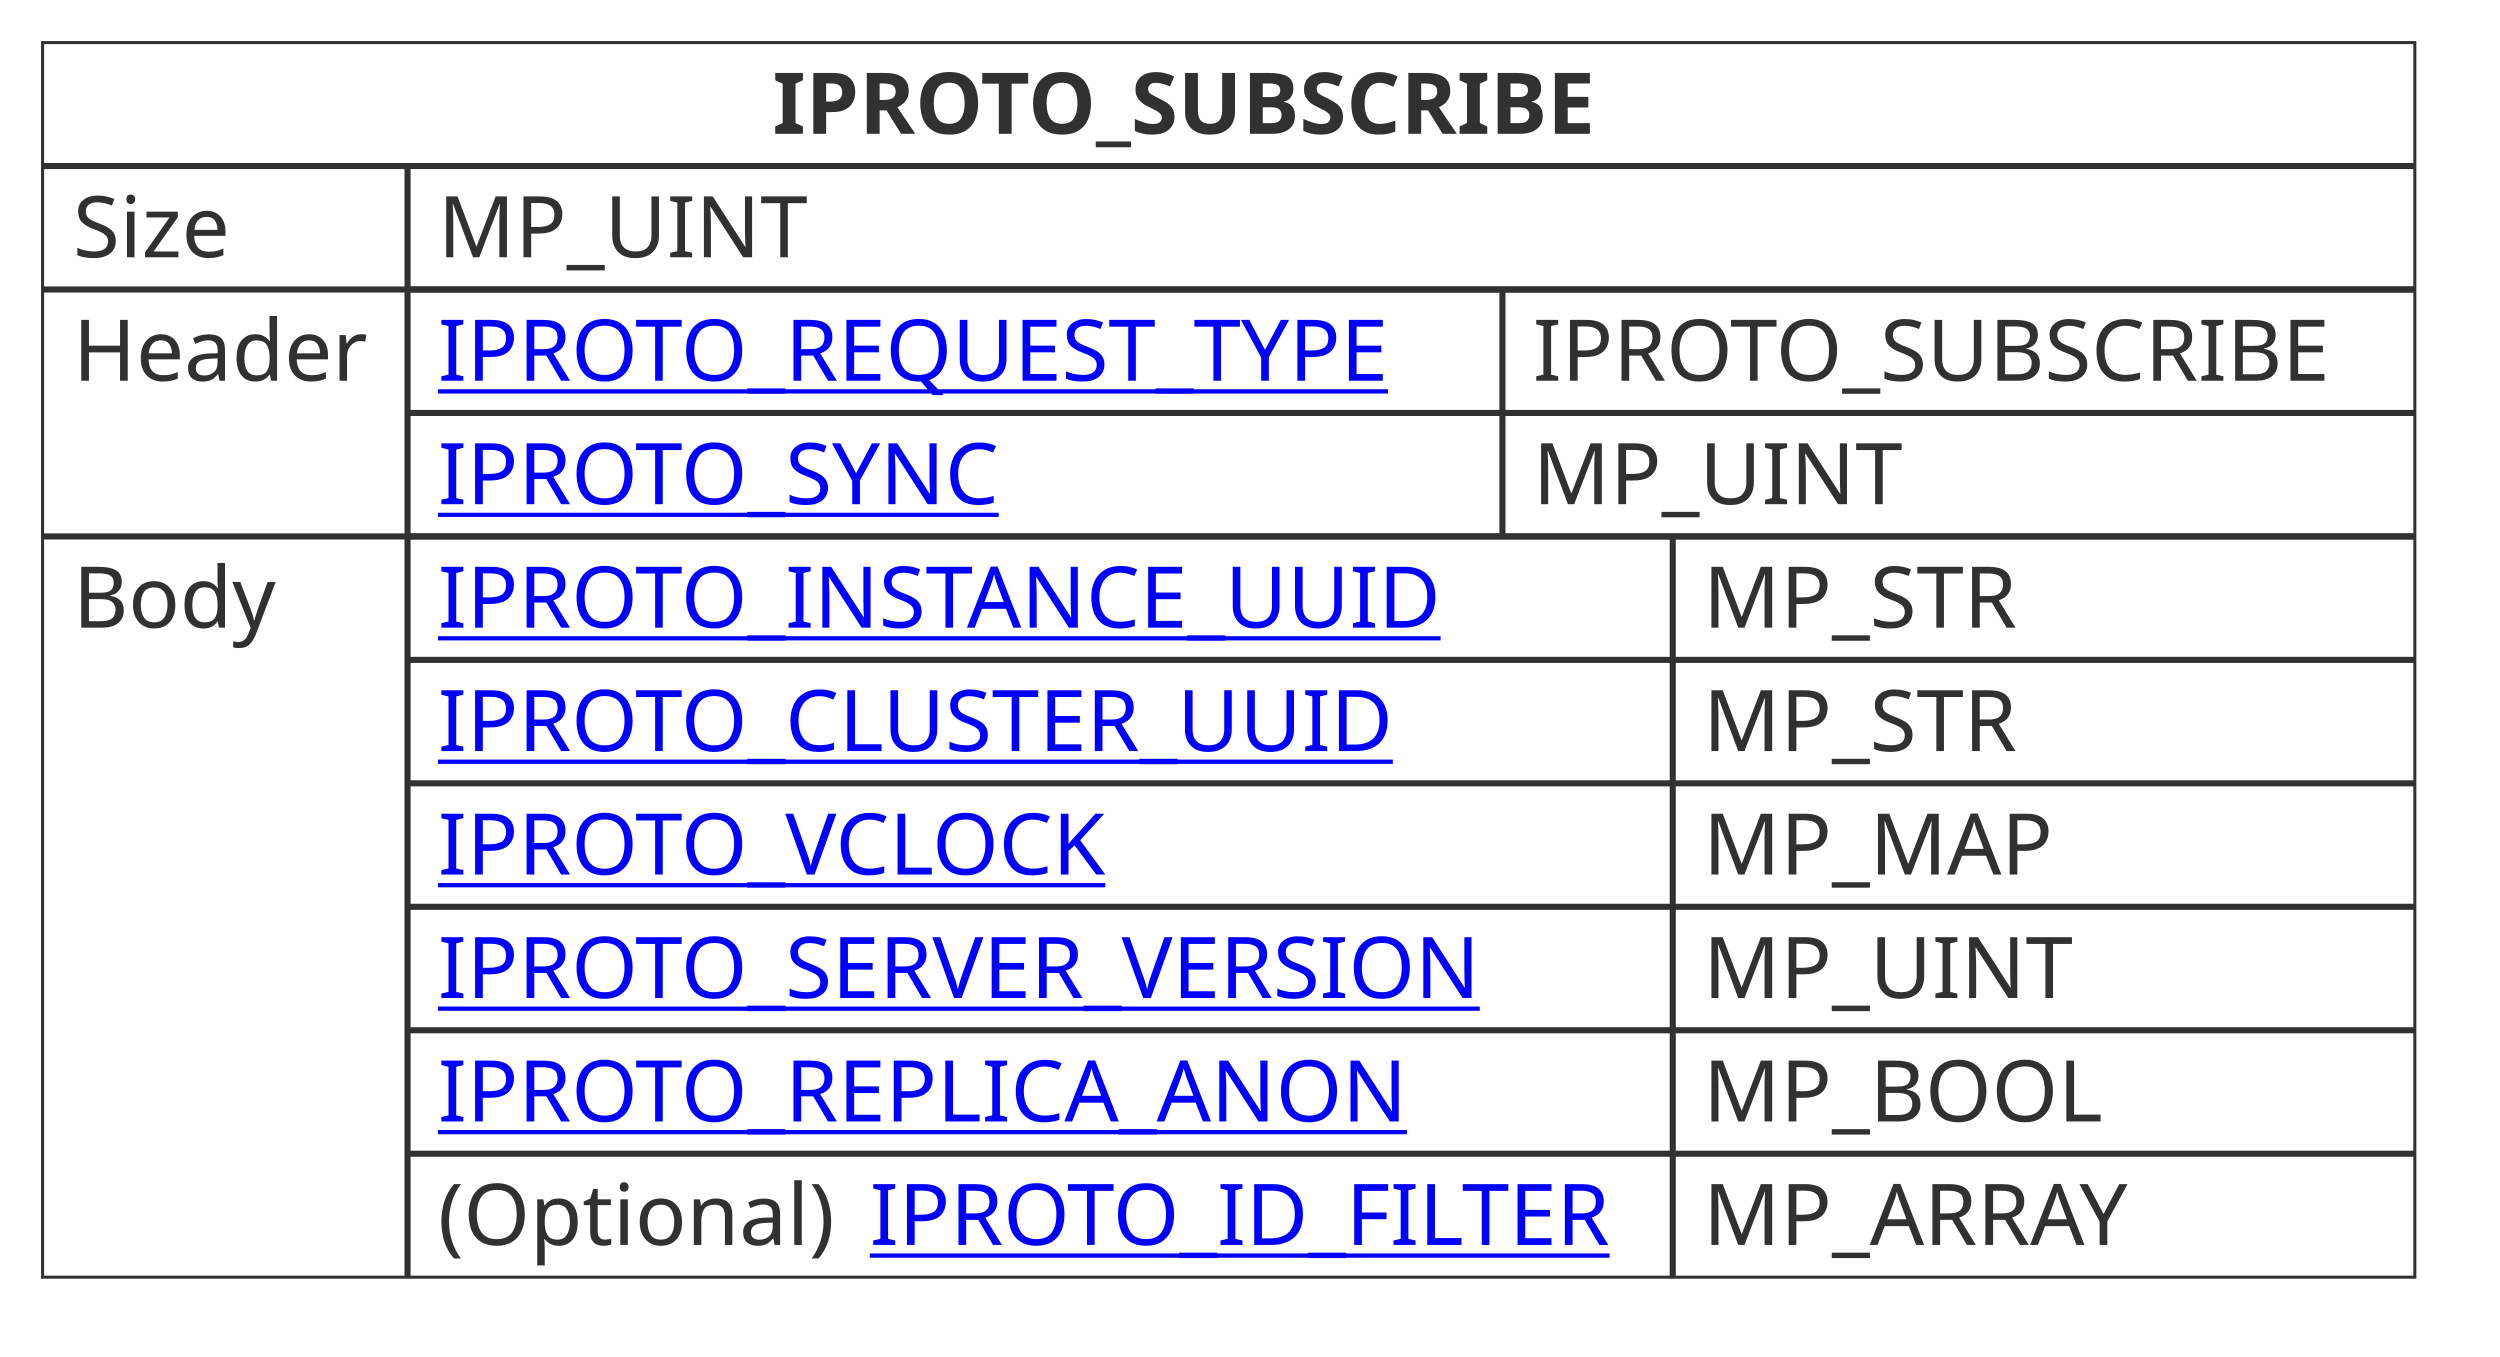
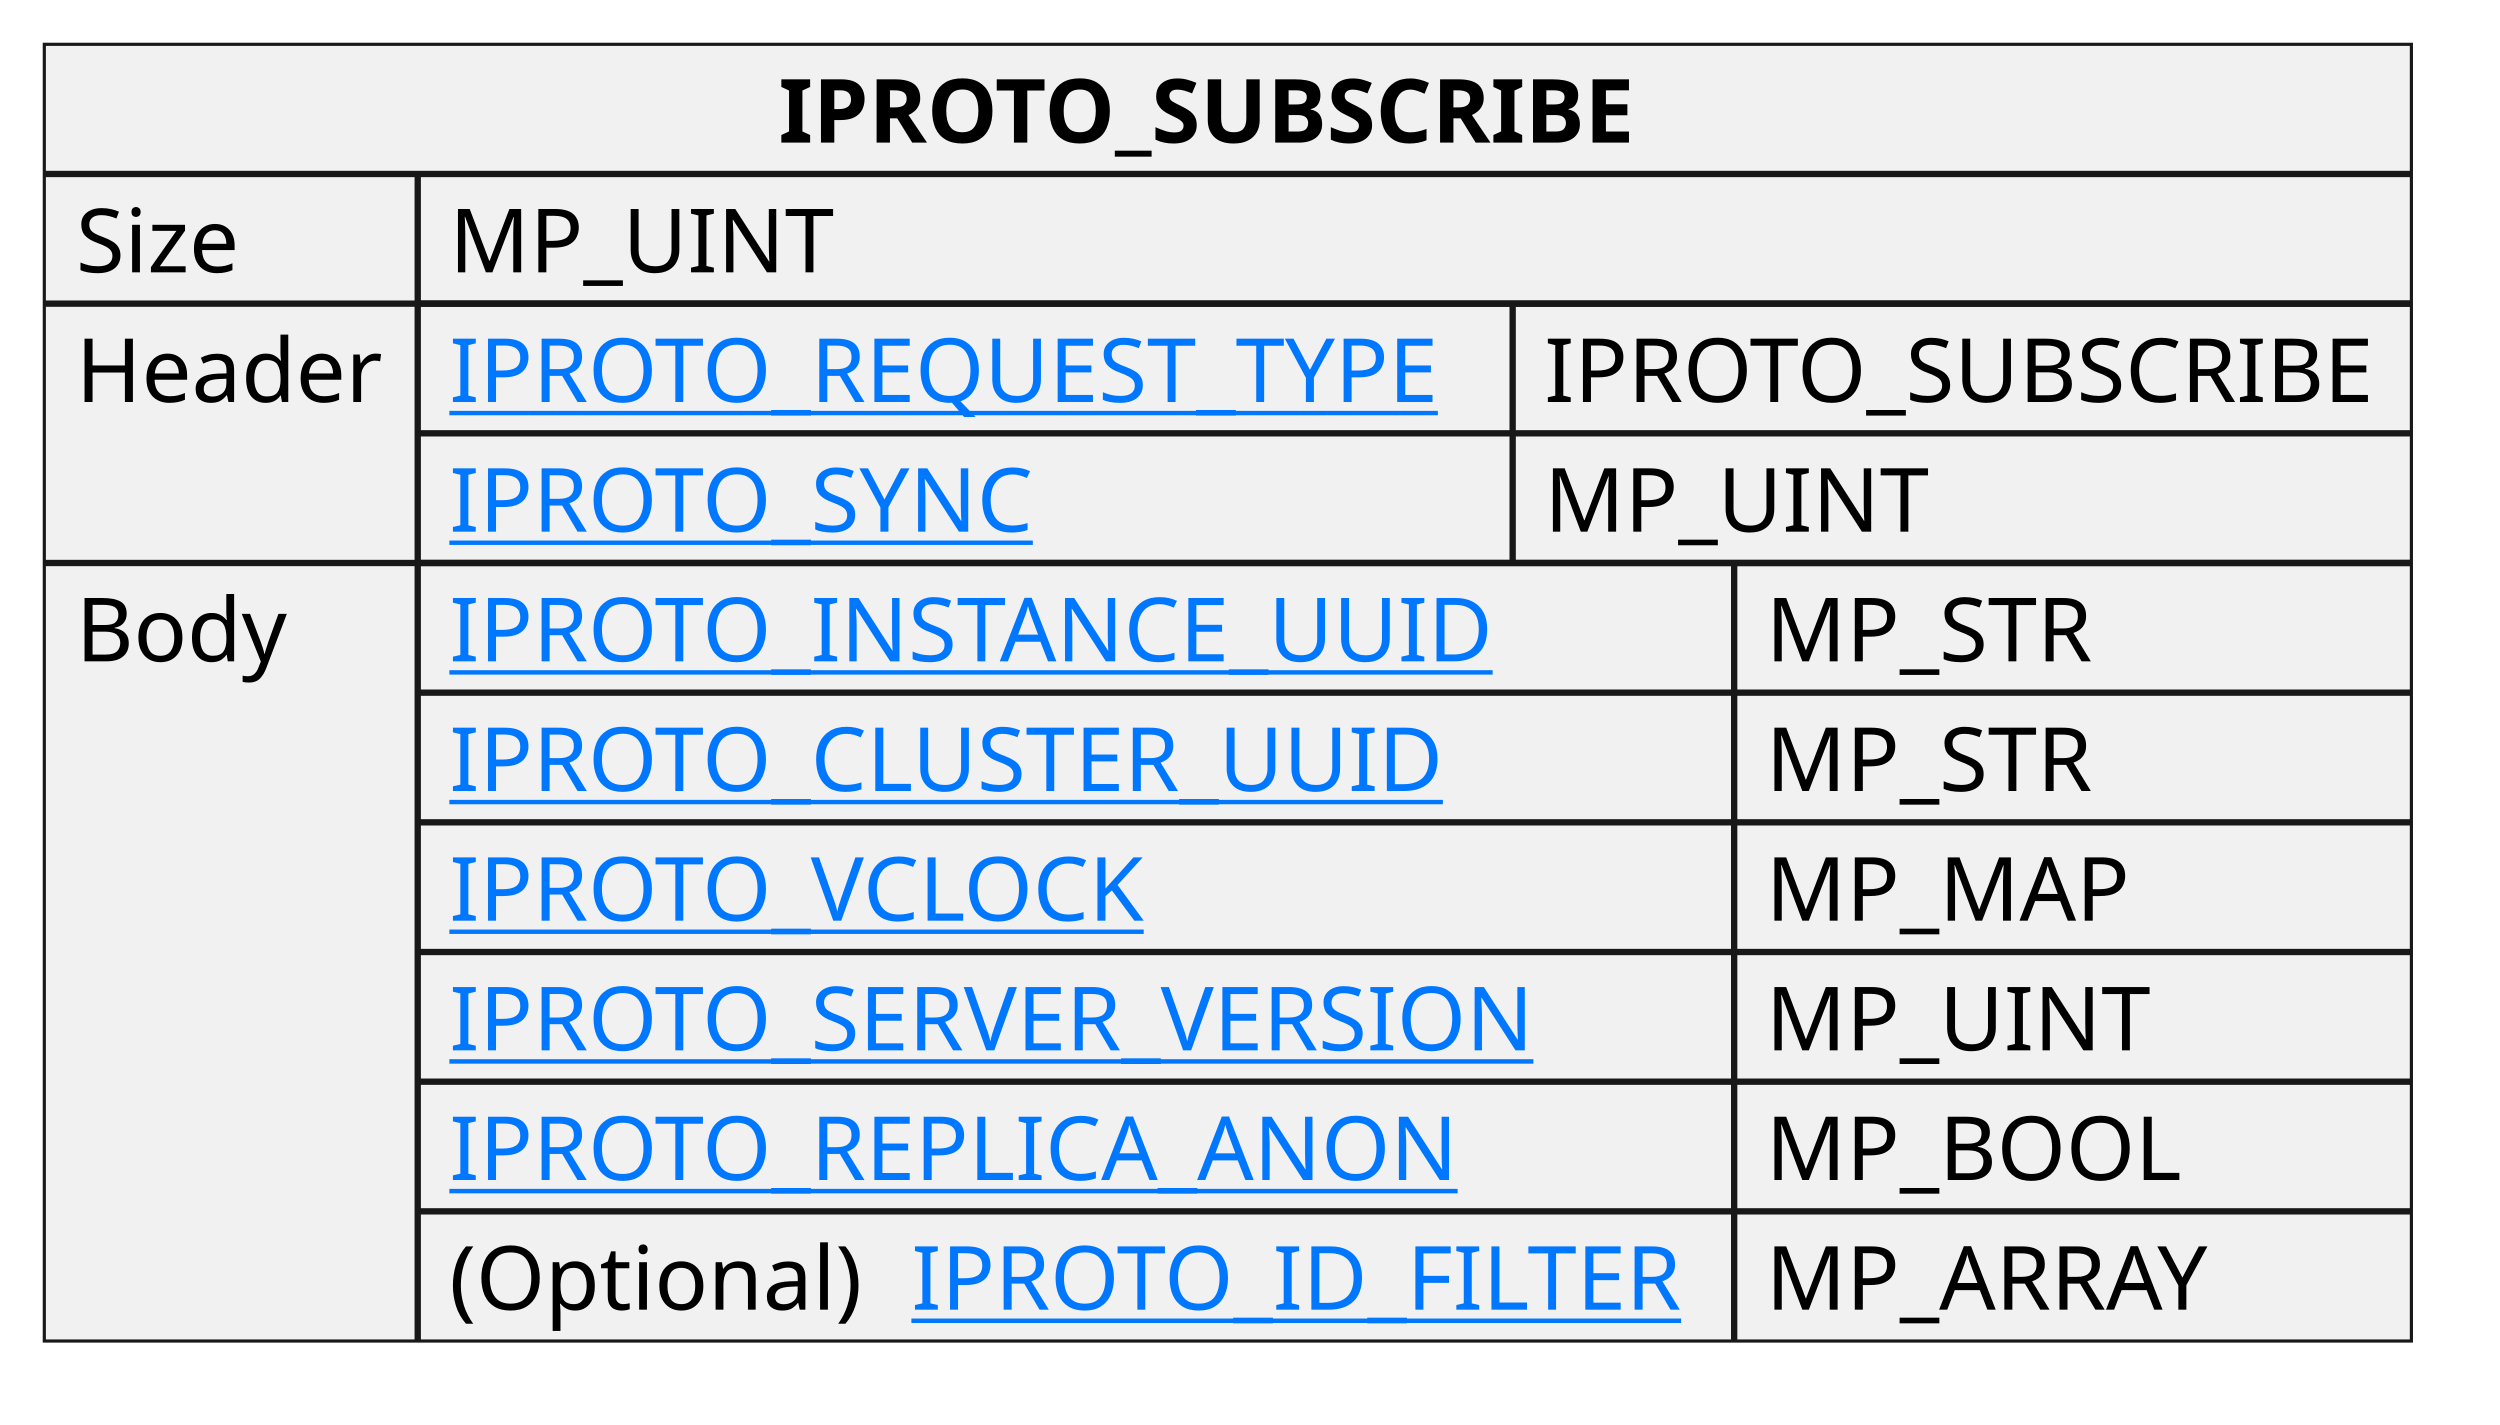
- <svg xmlns="http://www.w3.org/2000/svg" xmlns:xlink="http://www.w3.org/1999/xlink" contentStyleType="text/css" height="223px" preserveAspectRatio="none" style="width:411px;height:223px;background:#FFFFFF;" version="1.1" viewBox="0 0 411 223" width="411px" zoomAndPan="magnify">
+ <svg xmlns="http://www.w3.org/2000/svg" xmlns:xlink="http://www.w3.org/1999/xlink" contentStyleType="text/css" height="225px" preserveAspectRatio="none" style="width:395px;height:225px;" version="1.1" viewBox="0 0 395 225" width="395px" zoomAndPan="magnify">
  <defs />
  <g>
-     <rect fill="none" height="202.969" style="stroke:#313131;stroke-width:0.5;" width="390" x="7" y="7" />
-     <text fill="#313131" font-family="sans-serif" font-size="14" font-weight="bold" lengthAdjust="spacing" textLength="150" x="127" y="21.995">IPROTO_SUBSCRIBE</text>
-     <line style="stroke:#313131;stroke-width:1.0;" x1="67" x2="67" y1="27.297" y2="209.969" />
-     <line style="stroke:#313131;stroke-width:1.0;" x1="7" x2="397" y1="27.297" y2="27.297" />
-     <text fill="#313131" font-family="sans-serif" font-size="14" lengthAdjust="spacing" textLength="29" x="12" y="42.292">Size</text>
-     <text fill="#313131" font-family="sans-serif" font-size="14" lengthAdjust="spacing" textLength="60" x="72" y="42.292">MP_UINT</text>
-     <line style="stroke:#313131;stroke-width:1.0;" x1="7" x2="397" y1="47.594" y2="47.594" />
-     <text fill="#313131" font-family="sans-serif" font-size="14" lengthAdjust="spacing" textLength="50" x="12" y="62.589">Header</text>
-     <line style="stroke:#313131;stroke-width:1.0;" x1="247" x2="247" y1="47.594" y2="88.188" />
-     <line style="stroke:#313131;stroke-width:1.0;" x1="67" x2="397" y1="47.594" y2="47.594" />
+     <rect fill="#F1F1F1" height="204.883" style="stroke:#181818;stroke-width:0.5;" width="374" x="7" y="7" />
+     <text fill="#000000" font-family="sans-serif" font-size="14" font-weight="bold" lengthAdjust="spacing" textLength="142" x="123" y="22.535">IPROTO_SUBSCRIBE</text>
+     <line style="stroke:#181818;stroke-width:1.0;" x1="66" x2="66" y1="27.488" y2="211.883" />
+     <line style="stroke:#181818;stroke-width:1.0;" x1="7" x2="381" y1="27.488" y2="27.488" />
+     <text fill="#000000" font-family="sans-serif" font-size="14" lengthAdjust="spacing" textLength="28" x="12" y="43.023">Size</text>
+     <text fill="#000000" font-family="sans-serif" font-size="14" lengthAdjust="spacing" textLength="60" x="71" y="43.023">MP_UINT</text>
+     <line style="stroke:#181818;stroke-width:1.0;" x1="7" x2="381" y1="47.977" y2="47.977" />
+     <text fill="#000000" font-family="sans-serif" font-size="14" lengthAdjust="spacing" textLength="49" x="12" y="63.512">Header</text>
+     <line style="stroke:#181818;stroke-width:1.0;" x1="239" x2="239" y1="47.977" y2="88.953" />
+     <line style="stroke:#181818;stroke-width:1.0;" x1="66" x2="381" y1="47.977" y2="47.977" />
    <a href="https://tarantool.io/en/doc/latest/dev_guide/internals/iproto/keys" target="_top" title="https://tarantool.io/en/doc/latest/dev_guide/internals/iproto/keys" xlink:actuate="onRequest" xlink:href="https://tarantool.io/en/doc/latest/dev_guide/internals/iproto/keys" xlink:show="new" xlink:title="https://tarantool.io/en/doc/latest/dev_guide/internals/iproto/keys" xlink:type="simple">
-       <text fill="#0000FF" font-family="sans-serif" font-size="14" lengthAdjust="spacing" text-decoration="underline" textLength="170" x="72" y="62.589">IPROTO_REQUEST_TYPE</text>
+       <text fill="#0077FF" font-family="sans-serif" font-size="14" lengthAdjust="spacing" text-decoration="underline" textLength="163" x="71" y="63.512">IPROTO_REQUEST_TYPE</text>
    </a>
-     <text fill="#313131" font-family="sans-serif" font-size="14" lengthAdjust="spacing" textLength="140" x="252" y="62.589">IPROTO_SUBSCRIBE</text>
-     <line style="stroke:#313131;stroke-width:1.0;" x1="67" x2="397" y1="67.891" y2="67.891" />
+     <text fill="#000000" font-family="sans-serif" font-size="14" lengthAdjust="spacing" textLength="132" x="244" y="63.512">IPROTO_SUBSCRIBE</text>
+     <line style="stroke:#181818;stroke-width:1.0;" x1="66" x2="381" y1="68.465" y2="68.465" />
    <a href="https://tarantool.io/en/doc/latest/dev_guide/internals/iproto/keys" target="_top" title="https://tarantool.io/en/doc/latest/dev_guide/internals/iproto/keys" xlink:actuate="onRequest" xlink:href="https://tarantool.io/en/doc/latest/dev_guide/internals/iproto/keys" xlink:show="new" xlink:title="https://tarantool.io/en/doc/latest/dev_guide/internals/iproto/keys" xlink:type="simple">
-       <text fill="#0000FF" font-family="sans-serif" font-size="14" lengthAdjust="spacing" text-decoration="underline" textLength="98" x="72" y="82.886">IPROTO_SYNC</text>
+       <text fill="#0077FF" font-family="sans-serif" font-size="14" lengthAdjust="spacing" text-decoration="underline" textLength="96" x="71" y="84">IPROTO_SYNC</text>
    </a>
-     <text fill="#313131" font-family="sans-serif" font-size="14" lengthAdjust="spacing" textLength="60" x="252" y="82.886">MP_UINT</text>
-     <line style="stroke:#313131;stroke-width:1.0;" x1="7" x2="397" y1="88.188" y2="88.188" />
-     <text fill="#313131" font-family="sans-serif" font-size="14" lengthAdjust="spacing" textLength="35" x="12" y="103.183">Body</text>
-     <line style="stroke:#313131;stroke-width:1.0;" x1="275" x2="275" y1="88.188" y2="209.969" />
-     <line style="stroke:#313131;stroke-width:1.0;" x1="67" x2="397" y1="88.188" y2="88.188" />
+     <text fill="#000000" font-family="sans-serif" font-size="14" lengthAdjust="spacing" textLength="60" x="244" y="84">MP_UINT</text>
+     <line style="stroke:#181818;stroke-width:1.0;" x1="7" x2="381" y1="88.953" y2="88.953" />
+     <text fill="#000000" font-family="sans-serif" font-size="14" lengthAdjust="spacing" textLength="33" x="12" y="104.488">Body</text>
+     <line style="stroke:#181818;stroke-width:1.0;" x1="274" x2="274" y1="88.953" y2="211.883" />
+     <line style="stroke:#181818;stroke-width:1.0;" x1="66" x2="381" y1="88.953" y2="88.953" />
    <a href="https://tarantool.io/en/doc/latest/dev_guide/internals/iproto/keys" target="_top" title="https://tarantool.io/en/doc/latest/dev_guide/internals/iproto/keys" xlink:actuate="onRequest" xlink:href="https://tarantool.io/en/doc/latest/dev_guide/internals/iproto/keys" xlink:show="new" xlink:title="https://tarantool.io/en/doc/latest/dev_guide/internals/iproto/keys" xlink:type="simple">
-       <text fill="#0000FF" font-family="sans-serif" font-size="14" lengthAdjust="spacing" text-decoration="underline" textLength="170" x="72" y="103.183">IPROTO_INSTANCE_UUID</text>
+       <text fill="#0077FF" font-family="sans-serif" font-size="14" lengthAdjust="spacing" text-decoration="underline" textLength="169" x="71" y="104.488">IPROTO_INSTANCE_UUID</text>
    </a>
-     <text fill="#313131" font-family="sans-serif" font-size="14" lengthAdjust="spacing" textLength="56" x="280" y="103.183">MP_STR</text>
-     <line style="stroke:#313131;stroke-width:1.0;" x1="67" x2="397" y1="108.484" y2="108.484" />
+     <text fill="#000000" font-family="sans-serif" font-size="14" lengthAdjust="spacing" textLength="53" x="279" y="104.488">MP_STR</text>
+     <line style="stroke:#181818;stroke-width:1.0;" x1="66" x2="381" y1="109.441" y2="109.441" />
    <a href="https://tarantool.io/en/doc/latest/dev_guide/internals/iproto/keys" target="_top" title="https://tarantool.io/en/doc/latest/dev_guide/internals/iproto/keys" xlink:actuate="onRequest" xlink:href="https://tarantool.io/en/doc/latest/dev_guide/internals/iproto/keys" xlink:show="new" xlink:title="https://tarantool.io/en/doc/latest/dev_guide/internals/iproto/keys" xlink:type="simple">
-       <text fill="#0000FF" font-family="sans-serif" font-size="14" lengthAdjust="spacing" text-decoration="underline" textLength="165" x="72" y="123.48">IPROTO_CLUSTER_UUID</text>
+       <text fill="#0077FF" font-family="sans-serif" font-size="14" lengthAdjust="spacing" text-decoration="underline" textLength="161" x="71" y="124.977">IPROTO_CLUSTER_UUID</text>
    </a>
-     <text fill="#313131" font-family="sans-serif" font-size="14" lengthAdjust="spacing" textLength="56" x="280" y="123.48">MP_STR</text>
-     <line style="stroke:#313131;stroke-width:1.0;" x1="67" x2="397" y1="128.781" y2="128.781" />
+     <text fill="#000000" font-family="sans-serif" font-size="14" lengthAdjust="spacing" textLength="53" x="279" y="124.977">MP_STR</text>
+     <line style="stroke:#181818;stroke-width:1.0;" x1="66" x2="381" y1="129.93" y2="129.93" />
    <a href="https://tarantool.io/en/doc/latest/dev_guide/internals/iproto/keys" target="_top" title="https://tarantool.io/en/doc/latest/dev_guide/internals/iproto/keys" xlink:actuate="onRequest" xlink:href="https://tarantool.io/en/doc/latest/dev_guide/internals/iproto/keys" xlink:show="new" xlink:title="https://tarantool.io/en/doc/latest/dev_guide/internals/iproto/keys" xlink:type="simple">
-       <text fill="#0000FF" font-family="sans-serif" font-size="14" lengthAdjust="spacing" text-decoration="underline" textLength="116" x="72" y="143.776">IPROTO_VCLOCK</text>
+       <text fill="#0077FF" font-family="sans-serif" font-size="14" lengthAdjust="spacing" text-decoration="underline" textLength="115" x="71" y="145.465">IPROTO_VCLOCK</text>
    </a>
-     <text fill="#313131" font-family="sans-serif" font-size="14" lengthAdjust="spacing" textLength="58" x="280" y="143.776">MP_MAP</text>
-     <line style="stroke:#313131;stroke-width:1.0;" x1="67" x2="397" y1="149.078" y2="149.078" />
+     <text fill="#000000" font-family="sans-serif" font-size="14" lengthAdjust="spacing" textLength="57" x="279" y="145.465">MP_MAP</text>
+     <line style="stroke:#181818;stroke-width:1.0;" x1="66" x2="381" y1="150.418" y2="150.418" />
    <a href="https://tarantool.io/en/doc/latest/dev_guide/internals/iproto/keys" target="_top" title="https://tarantool.io/en/doc/latest/dev_guide/internals/iproto/keys" xlink:actuate="onRequest" xlink:href="https://tarantool.io/en/doc/latest/dev_guide/internals/iproto/keys" xlink:show="new" xlink:title="https://tarantool.io/en/doc/latest/dev_guide/internals/iproto/keys" xlink:type="simple">
-       <text fill="#0000FF" font-family="sans-serif" font-size="14" lengthAdjust="spacing" text-decoration="underline" textLength="184" x="72" y="164.073">IPROTO_SERVER_VERSION</text>
+       <text fill="#0077FF" font-family="sans-serif" font-size="14" lengthAdjust="spacing" text-decoration="underline" textLength="176" x="71" y="165.953">IPROTO_SERVER_VERSION</text>
    </a>
-     <text fill="#313131" font-family="sans-serif" font-size="14" lengthAdjust="spacing" textLength="60" x="280" y="164.073">MP_UINT</text>
-     <line style="stroke:#313131;stroke-width:1.0;" x1="67" x2="397" y1="169.375" y2="169.375" />
+     <text fill="#000000" font-family="sans-serif" font-size="14" lengthAdjust="spacing" textLength="60" x="279" y="165.953">MP_UINT</text>
+     <line style="stroke:#181818;stroke-width:1.0;" x1="66" x2="381" y1="170.906" y2="170.906" />
    <a href="https://tarantool.io/en/doc/latest/dev_guide/internals/iproto/keys" target="_top" title="https://tarantool.io/en/doc/latest/dev_guide/internals/iproto/keys" xlink:actuate="onRequest" xlink:href="https://tarantool.io/en/doc/latest/dev_guide/internals/iproto/keys" xlink:show="new" xlink:title="https://tarantool.io/en/doc/latest/dev_guide/internals/iproto/keys" xlink:type="simple">
-       <text fill="#0000FF" font-family="sans-serif" font-size="14" lengthAdjust="spacing" text-decoration="underline" textLength="164" x="72" y="184.37">IPROTO_REPLICA_ANON</text>
+       <text fill="#0077FF" font-family="sans-serif" font-size="14" lengthAdjust="spacing" text-decoration="underline" textLength="163" x="71" y="186.441">IPROTO_REPLICA_ANON</text>
    </a>
-     <text fill="#313131" font-family="sans-serif" font-size="14" lengthAdjust="spacing" textLength="67" x="280" y="184.37">MP_BOOL</text>
-     <line style="stroke:#313131;stroke-width:1.0;" x1="67" x2="397" y1="189.672" y2="189.672" />
-     <text fill="#313131" font-family="sans-serif" font-size="14" lengthAdjust="spacing" textLength="67" x="72" y="204.667">(Optional)</text>
+     <text fill="#000000" font-family="sans-serif" font-size="14" lengthAdjust="spacing" textLength="64" x="279" y="186.441">MP_BOOL</text>
+     <line style="stroke:#181818;stroke-width:1.0;" x1="66" x2="381" y1="191.394" y2="191.394" />
+     <text fill="#000000" font-family="sans-serif" font-size="14" lengthAdjust="spacing" textLength="69" x="71" y="206.93">(Optional)</text>
    <a href="https://tarantool.io/en/doc/latest/dev_guide/internals/iproto/keys" target="_top" title="https://tarantool.io/en/doc/latest/dev_guide/internals/iproto/keys" xlink:actuate="onRequest" xlink:href="https://tarantool.io/en/doc/latest/dev_guide/internals/iproto/keys" xlink:show="new" xlink:title="https://tarantool.io/en/doc/latest/dev_guide/internals/iproto/keys" xlink:type="simple">
-       <text fill="#0000FF" font-family="sans-serif" font-size="14" lengthAdjust="spacing" text-decoration="underline" textLength="127" x="143" y="204.667">IPROTO_ID_FILTER</text>
+       <text fill="#0077FF" font-family="sans-serif" font-size="14" lengthAdjust="spacing" text-decoration="underline" textLength="125" x="144" y="206.93">IPROTO_ID_FILTER</text>
    </a>
-     <text fill="#313131" font-family="sans-serif" font-size="14" lengthAdjust="spacing" textLength="75" x="280" y="204.667">MP_ARRAY</text>
+     <text fill="#000000" font-family="sans-serif" font-size="14" lengthAdjust="spacing" textLength="74" x="279" y="206.93">MP_ARRAY</text>
  </g>
</svg>
